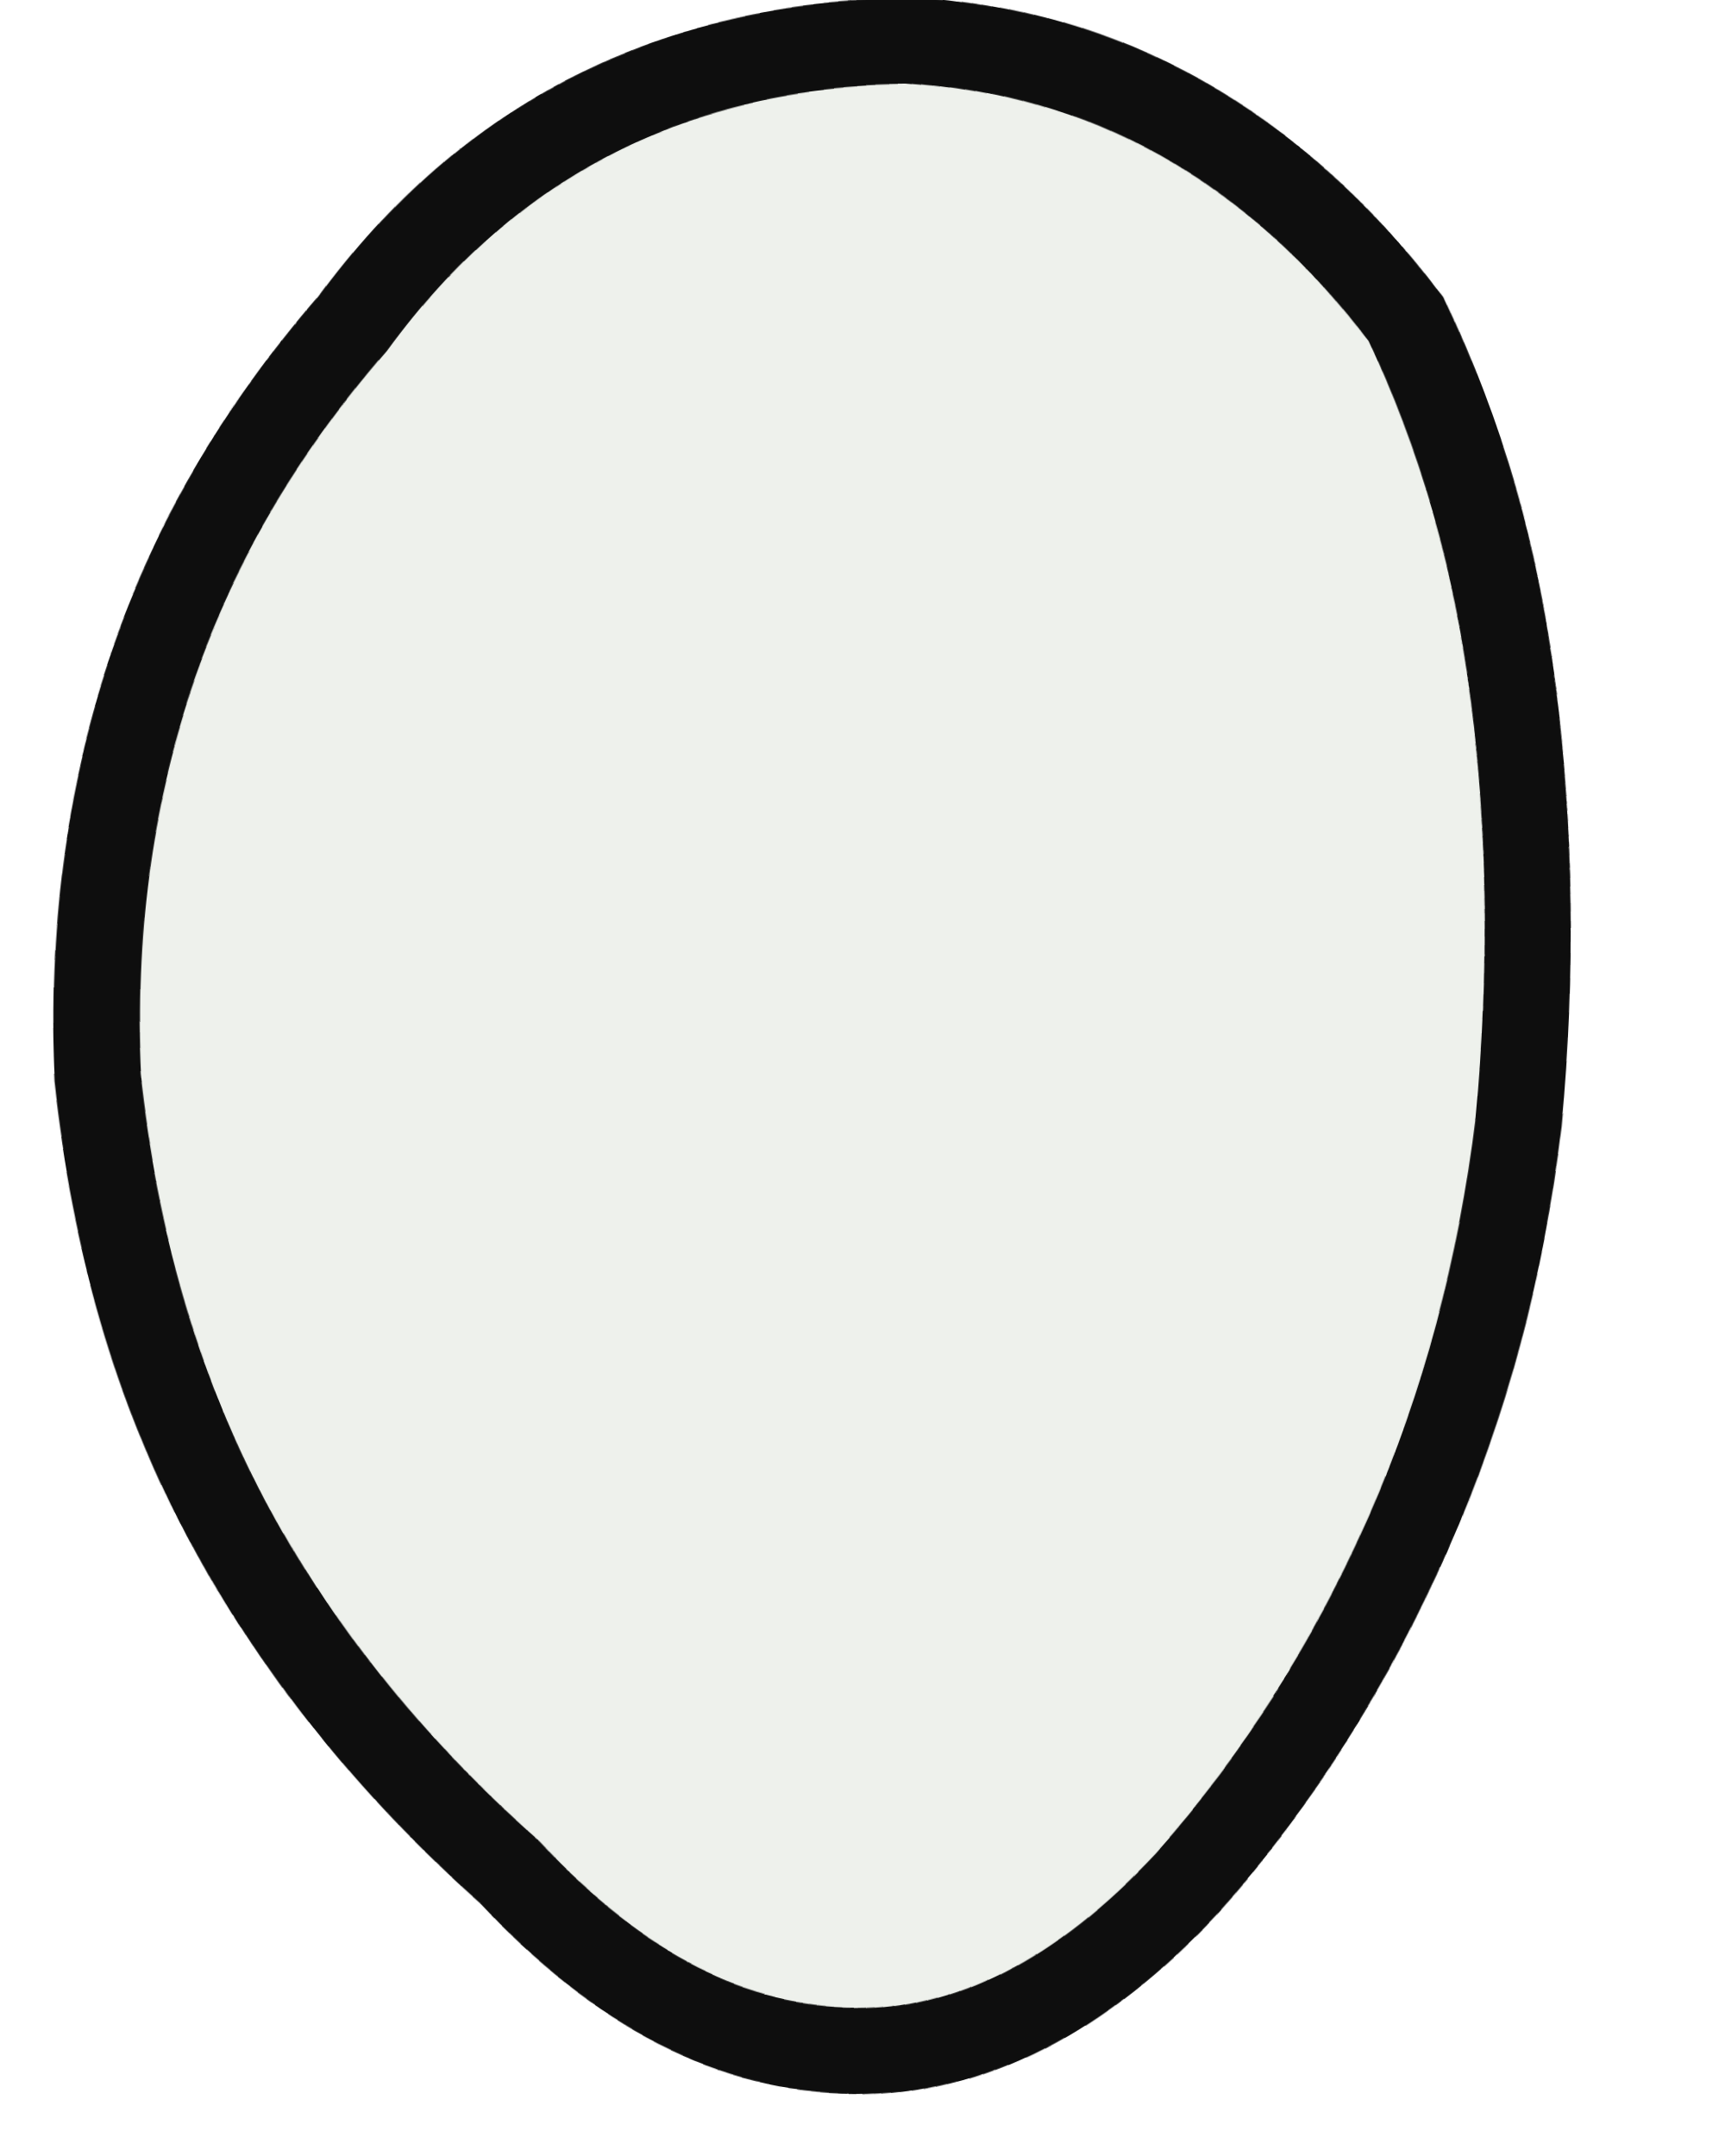
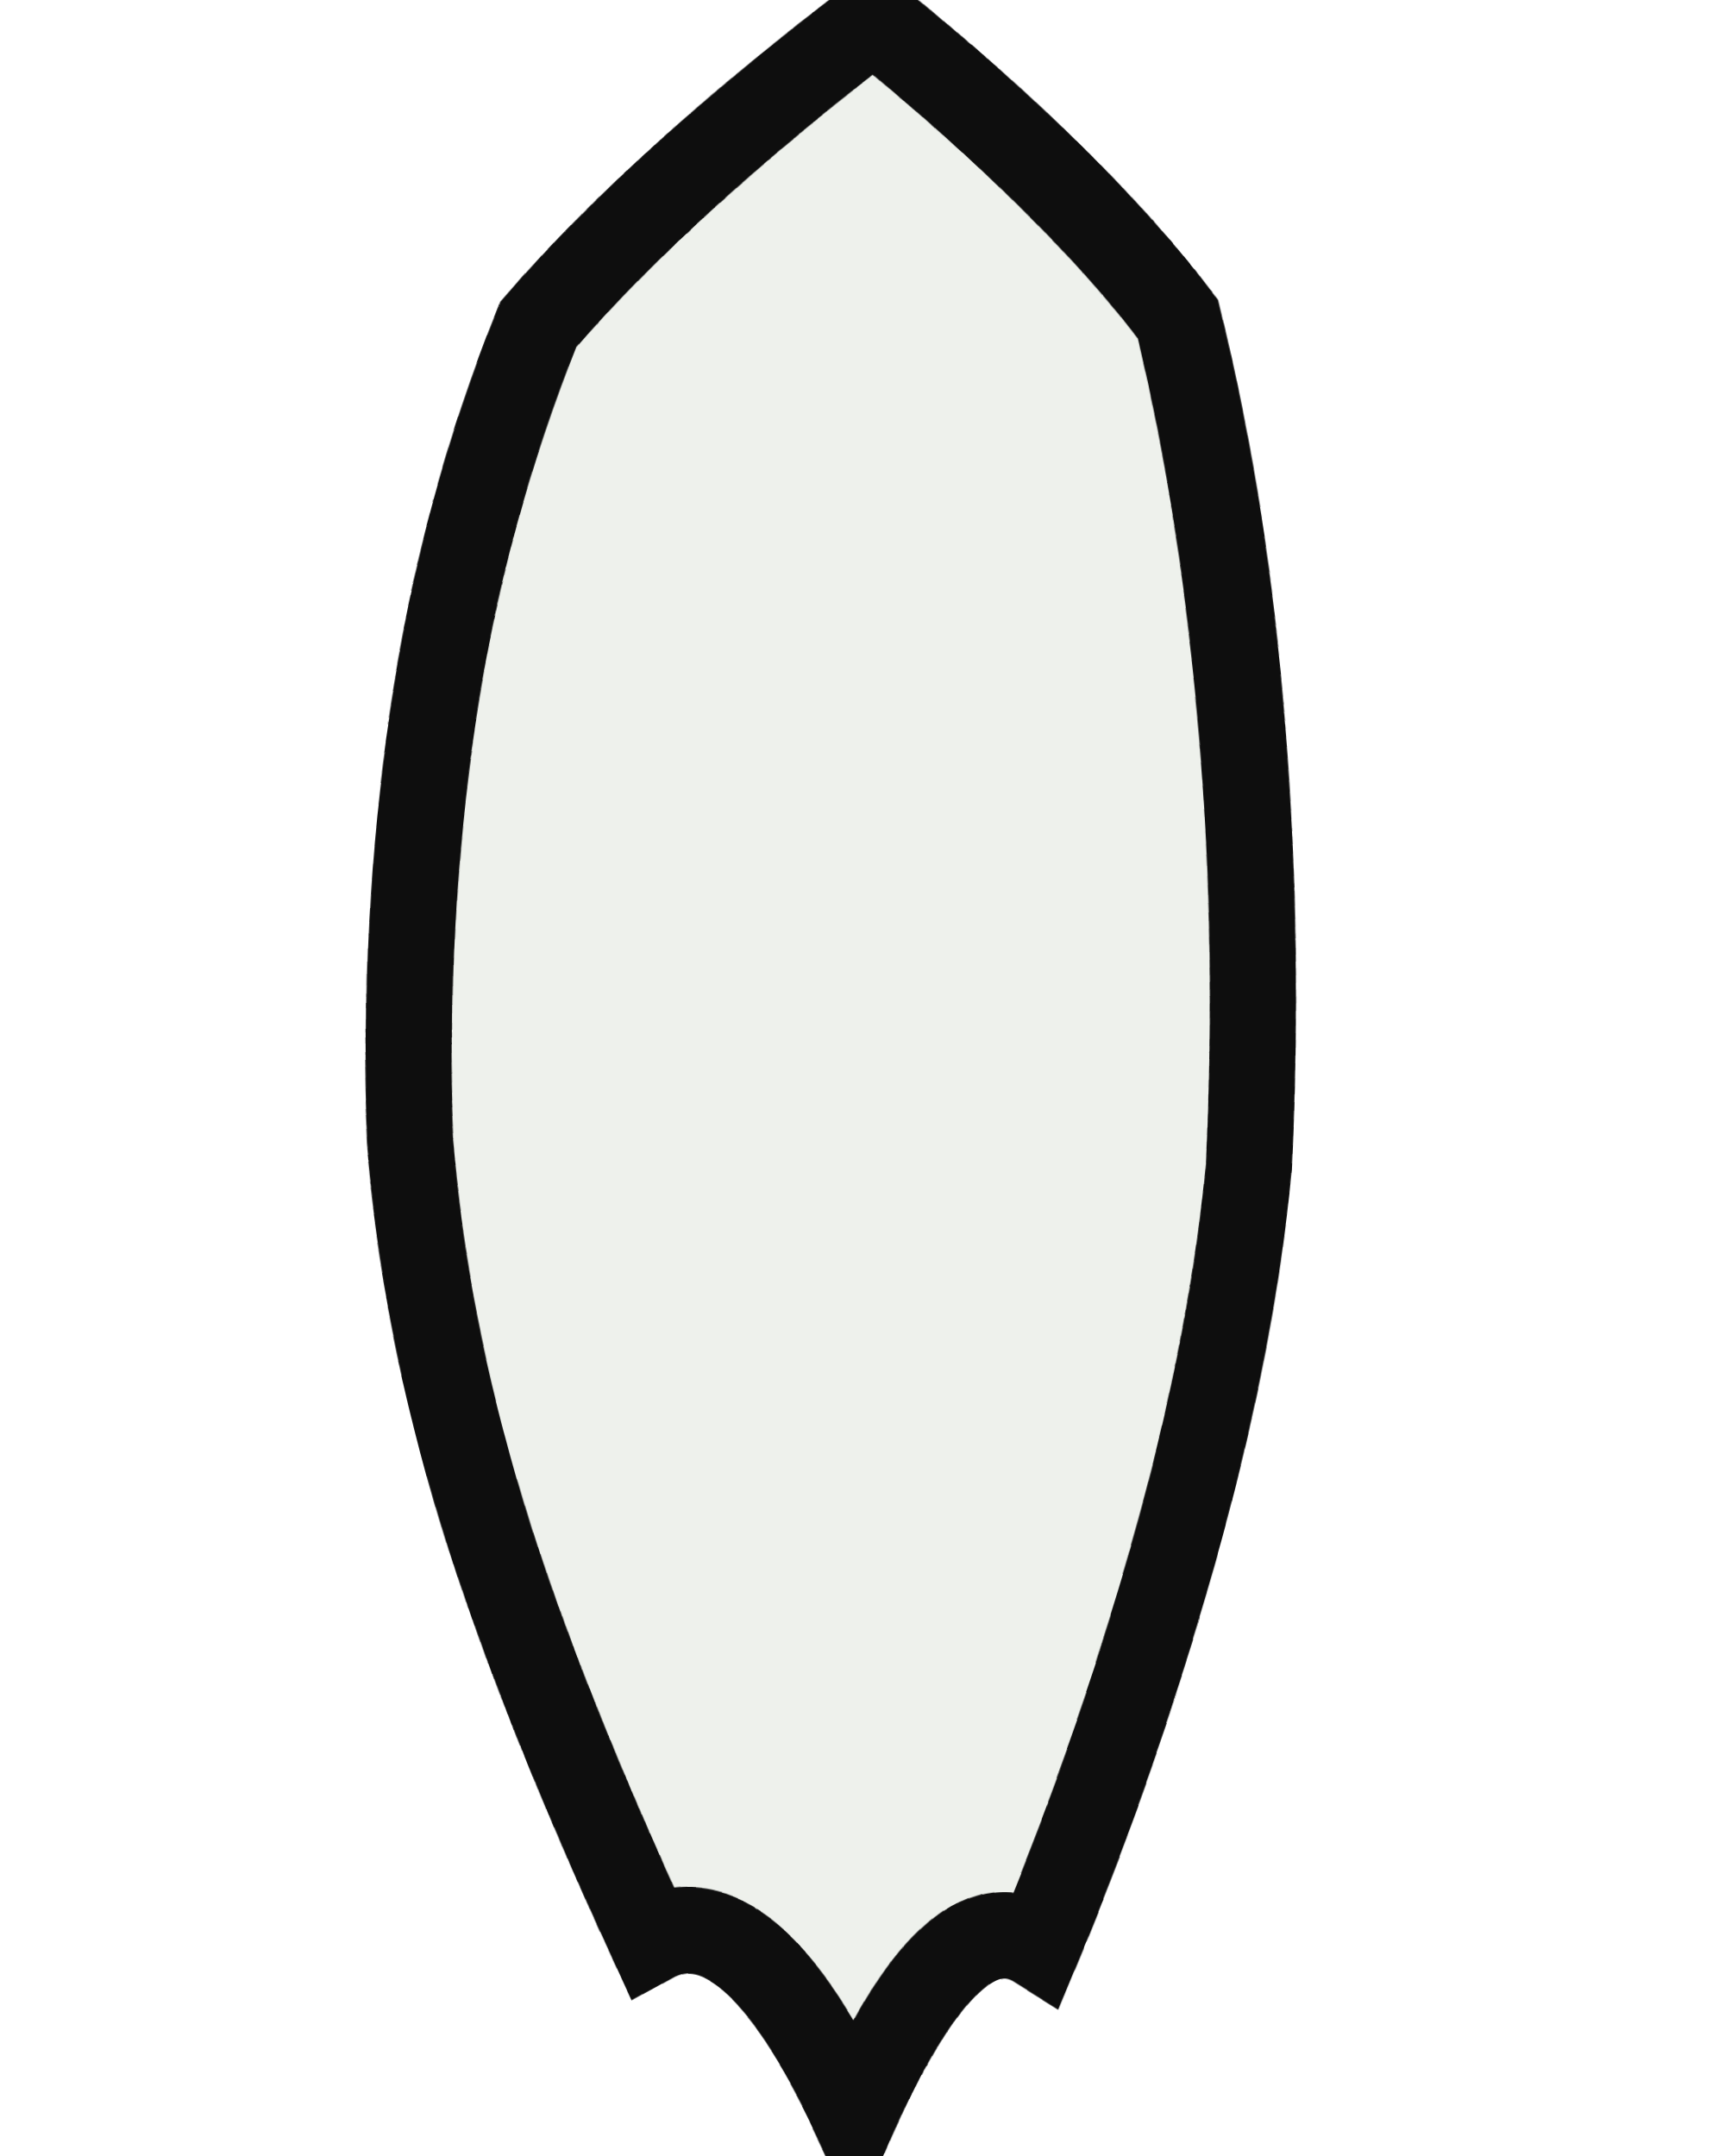
<svg xmlns="http://www.w3.org/2000/svg" viewBox="0 0 160 200" width="160" height="200">
  <defs>
    <filter id="ink" x="-20%" y="-20%" width="140%" height="140%">
      <feTurbulence type="fractalNoise" baseFrequency="0.014" numOctaves="1" seed="4" result="n" />
      <feDisplacementMap in="SourceGraphic" in2="n" scale="2.2" xChannelSelector="R" yChannelSelector="G" />
    </filter>
  </defs>
  <g filter="url(#ink)">
-     <path d="M84 4              Q112 6 130 30              Q145 62 141 104              Q136 145 110 174              Q95 190 79 190              Q62 190 47 174              Q14 145 9 100              Q7 60 33 30              Q52 4 84 4 Z" fill="#eef1ec" stroke="#0e0e0e" stroke-width="8" />
+     <path d="M81 2              Q100 18 109 30              Q118 67 116 108              Q113 139 96 180              Q88 175 79 196              Q69 175 60 180              Q41 139 38 106              Q36 65 50 30              Q62 16 81 2 Z" fill="#eef1ec" stroke="#0e0e0e" stroke-width="8" />
  </g>
</svg>
